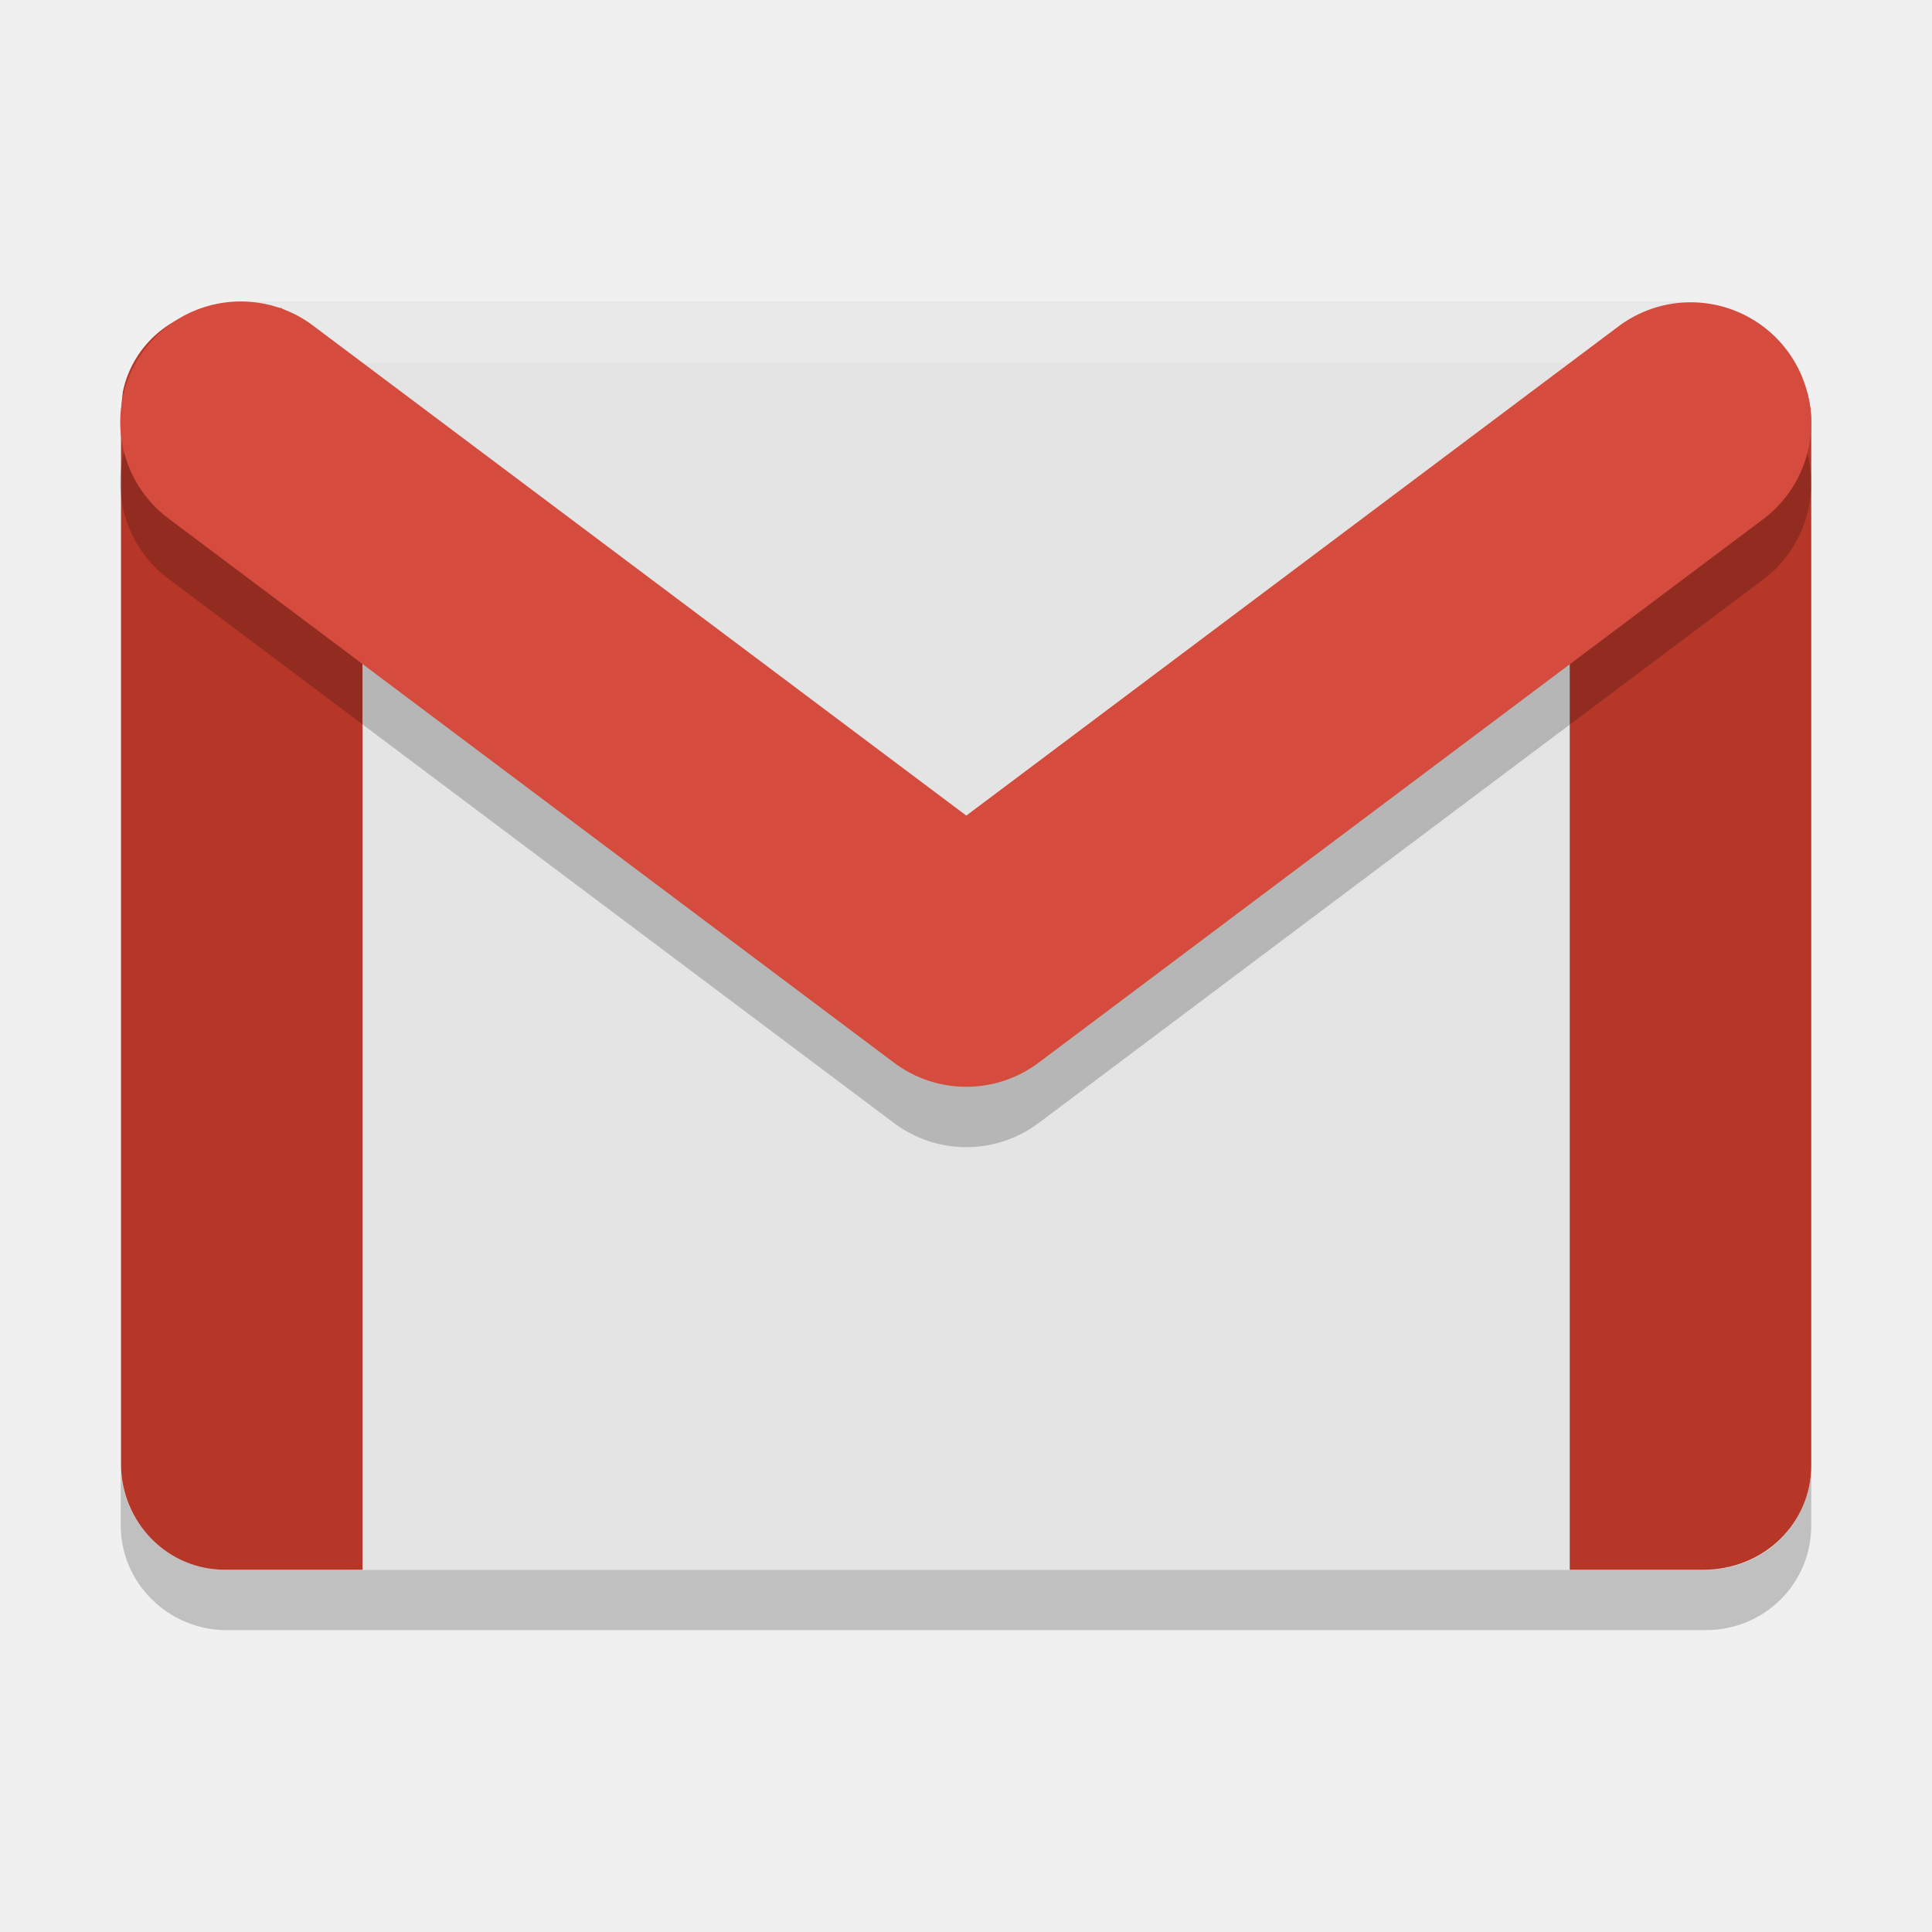
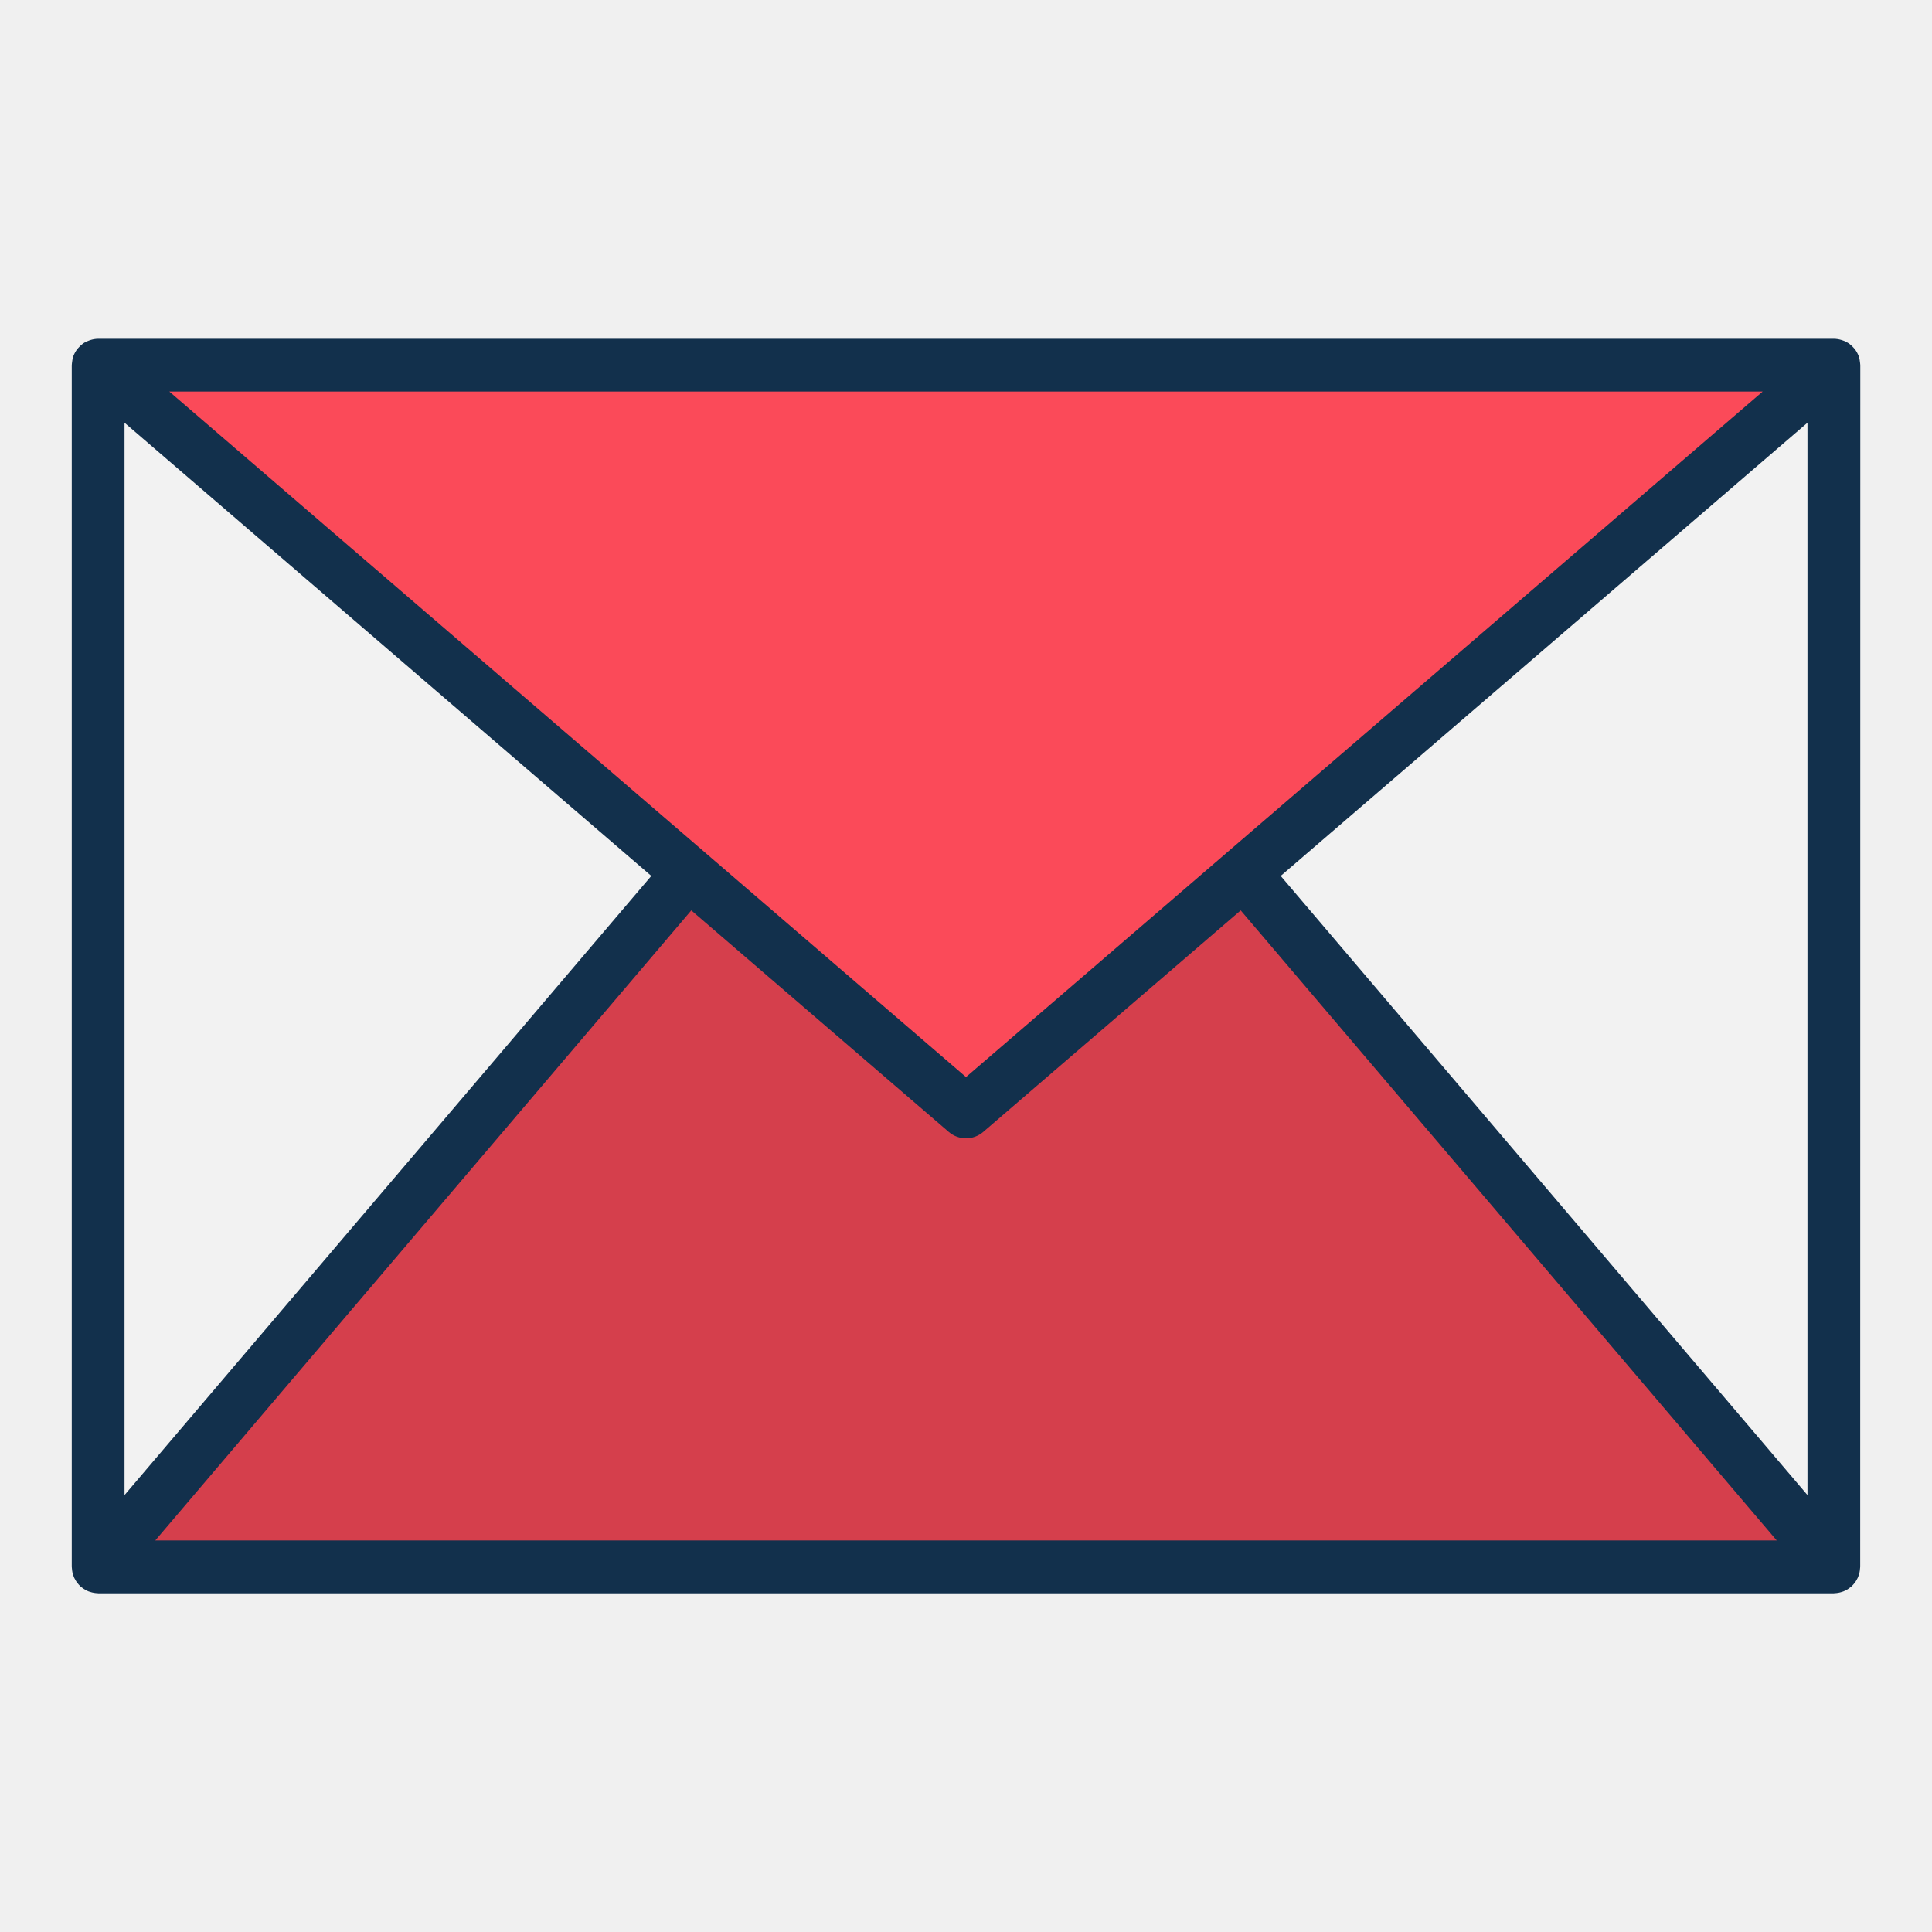
- <svg xmlns="http://www.w3.org/2000/svg" width="32" height="32" preserveAspectRatio="xMidYMid" version="1.1">
-   <path style="opacity:0.2" d="m 2,24.266 0,1 C 2,26.231 2.8,27 3.75,27 L 28.25,27 C 29.225,27 30,26.231 30,25.266 l 0,-1 c 0,0.965 -0.775,1.734 -1.75,1.734 l -24.5,0 c -0.95,0 -1.75,-0.769 -1.75,-1.734 z" />
-   <path style="fill:#e4e4e4" d="M 27.396,25.462 26.076,26 H 5.823 l -0.965,-0.443 C 3.994,25.161 3.11,25.029 2.665,24.172 v 0 L 2.57,6.955 v 0 c 0,0 0.892,-0.349 1.244,-1.259 L 4.082,5 H 27.88 l 0.275,0.506 c 0.454,0.835 0.684,1.115 1.212,1.923 v 0 l 0.158,16.837 v 0 c 0,0 -1.227,0.827 -2.13,1.196 z" />
-   <path style="fill:#b63728" d="m 3.744,5.1 c -0.85,0 -1.547,0.606 -1.709,1.387 -1.275e-4,6e-4 1.269e-4,0.001 0,0.002 -0.03,0.231 -0.031,0.408 -0.031,0.408 l 0,17.355 c 0,0.96 0.772,1.759 1.742,1.748 l 2.258,0 0,-19.103 c 0,-0.117 -0.012,-0.224 -0.035,-0.319 -0.116,-0.499 -0.708,-1.063 -1.312,-1.478 z" />
-   <path style="fill:#b63728" d="m 27.654,5.25 c -0.837,0.239 -1.673,0.712 -1.654,1.498 L 26,26 28.215,26 C 29.224,26 30,25.22 30,24.277 L 30,6.984 C 30,6.019 29.2,5.25 28.25,5.25 Z" />
-   <path style="opacity:0.2;fill-rule:evenodd" d="m 28.029,6.007 a 1.996,1.997 0 0 0 -1.245,0.416 L 16.005,14.509 5.226,6.424 A 1.996,1.997 0 1 0 2.83,9.617 l 11.977,8.984 a 1.996,1.997 0 0 0 2.396,0 L 29.18,9.617 A 1.996,1.997 0 0 0 28.029,6.007 Z" />
-   <path style="opacity:0.2;fill:#ffffff" d="m 3.75,5.016 24.5,0 c 1.064,2.694 0.433,1.013 0,1 l -24.5,0 C 2.242,7.631 3,5.664 3.75,5.016 Z" />
-   <path style="fill:#d54b3d;fill-rule:evenodd" d="m 28.029,5.007 a 1.996,1.997 0 0 0 -1.245,0.416 L 16.005,13.509 5.226,5.424 A 1.996,1.997 0 1 0 2.83,8.617 L 14.807,17.601 a 1.996,1.997 0 0 0 2.396,0 L 29.18,8.617 A 1.996,1.997 0 0 0 28.029,5.007 Z" />
+ <svg xmlns="http://www.w3.org/2000/svg" id="Layer_1" height="512" viewBox="0 0 128 128" width="512" data-name="Layer 1">
+   <path d="m6.5 24.192h115v79.615h-115z" fill="#f2f2f2" />
+   <path d="m121.5 103.81h-115l57.5-67.59z" fill="#d53f4c" />
+   <path d="m6.5 24.192 57.5 49.475 57.5-49.475z" fill="#fb4a59" />
+   <path d="m123.25 24.192c0-.018 0-.034-.005-.052s-.007-.063-.009-.094a1.734 1.734 0 0 0 -.083-.408c-.006-.018 0-.037-.011-.055s-.01-.015-.013-.023a1.734 1.734 0 0 0 -.227-.407c-.021-.028-.043-.053-.066-.08a1.755 1.755 0 0 0 -.31-.294c-.012-.009-.022-.02-.034-.028a1.744 1.744 0 0 0 -.414-.2c-.034-.012-.068-.022-.1-.032a1.733 1.733 0 0 0 -.474-.073h-115.004a1.733 1.733 0 0 0 -.474.073c-.035.01-.068.02-.1.032a1.744 1.744 0 0 0 -.414.2c-.012.008-.022.019-.034.028a1.755 1.755 0 0 0 -.31.294c-.022.027-.045.052-.066.08a1.734 1.734 0 0 0 -.227.407c0 .008-.01.015-.013.023s-.005.037-.011.055a1.734 1.734 0 0 0 -.083.408c0 .032-.009.063-.009.094s-.005.034-.005.052v79.615c0 .023.006.045.007.068a1.737 1.737 0 0 0 .019.188c.008.051.015.1.027.152a1.74 1.74 0 0 0 .056.179c.017.047.033.094.054.139a1.729 1.729 0 0 0 .093.172c.024.04.048.081.075.119a1.743 1.743 0 0 0 .125.152c.033.036.066.072.1.106.021.019.037.042.059.061s.036.017.052.03a1.736 1.736 0 0 0 .452.263c.035.014.071.022.107.033a1.732 1.732 0 0 0 .488.085c.012 0 .023.006.035.006h.023 114.952.023c.012 0 .023-.006.034-.006a1.732 1.732 0 0 0 .489-.085c.035-.011.07-.019.1-.033a1.736 1.736 0 0 0 .453-.263c.016-.013.036-.017.052-.03s.038-.042.059-.061c.036-.034.069-.069.1-.106a1.743 1.743 0 0 0 .125-.152c.027-.038.051-.078.075-.119a1.729 1.729 0 0 0 .093-.172c.021-.045.037-.092.054-.139a1.74 1.74 0 0 0 .056-.179c.012-.05.019-.1.027-.152a1.737 1.737 0 0 0 .019-.188c0-.023.007-.045.007-.068zm-77.45 36.124 17.058 14.677a1.751 1.751 0 0 0 2.283 0l17.059-14.677 35.512 41.741h-107.423zm-37.55 38.736v-71.045l34.9 30.026zm76.6-41.019 34.9-30.026v71.045zm31.931-32.091-35.505 30.551c-.006.005-.014.008-.02.014s-.012.014-.019.02l-17.237 14.831-17.237-14.831c-.007-.006-.012-.014-.019-.02l-.02-.014-35.507-30.551z" fill="#12304c" />
</svg>
